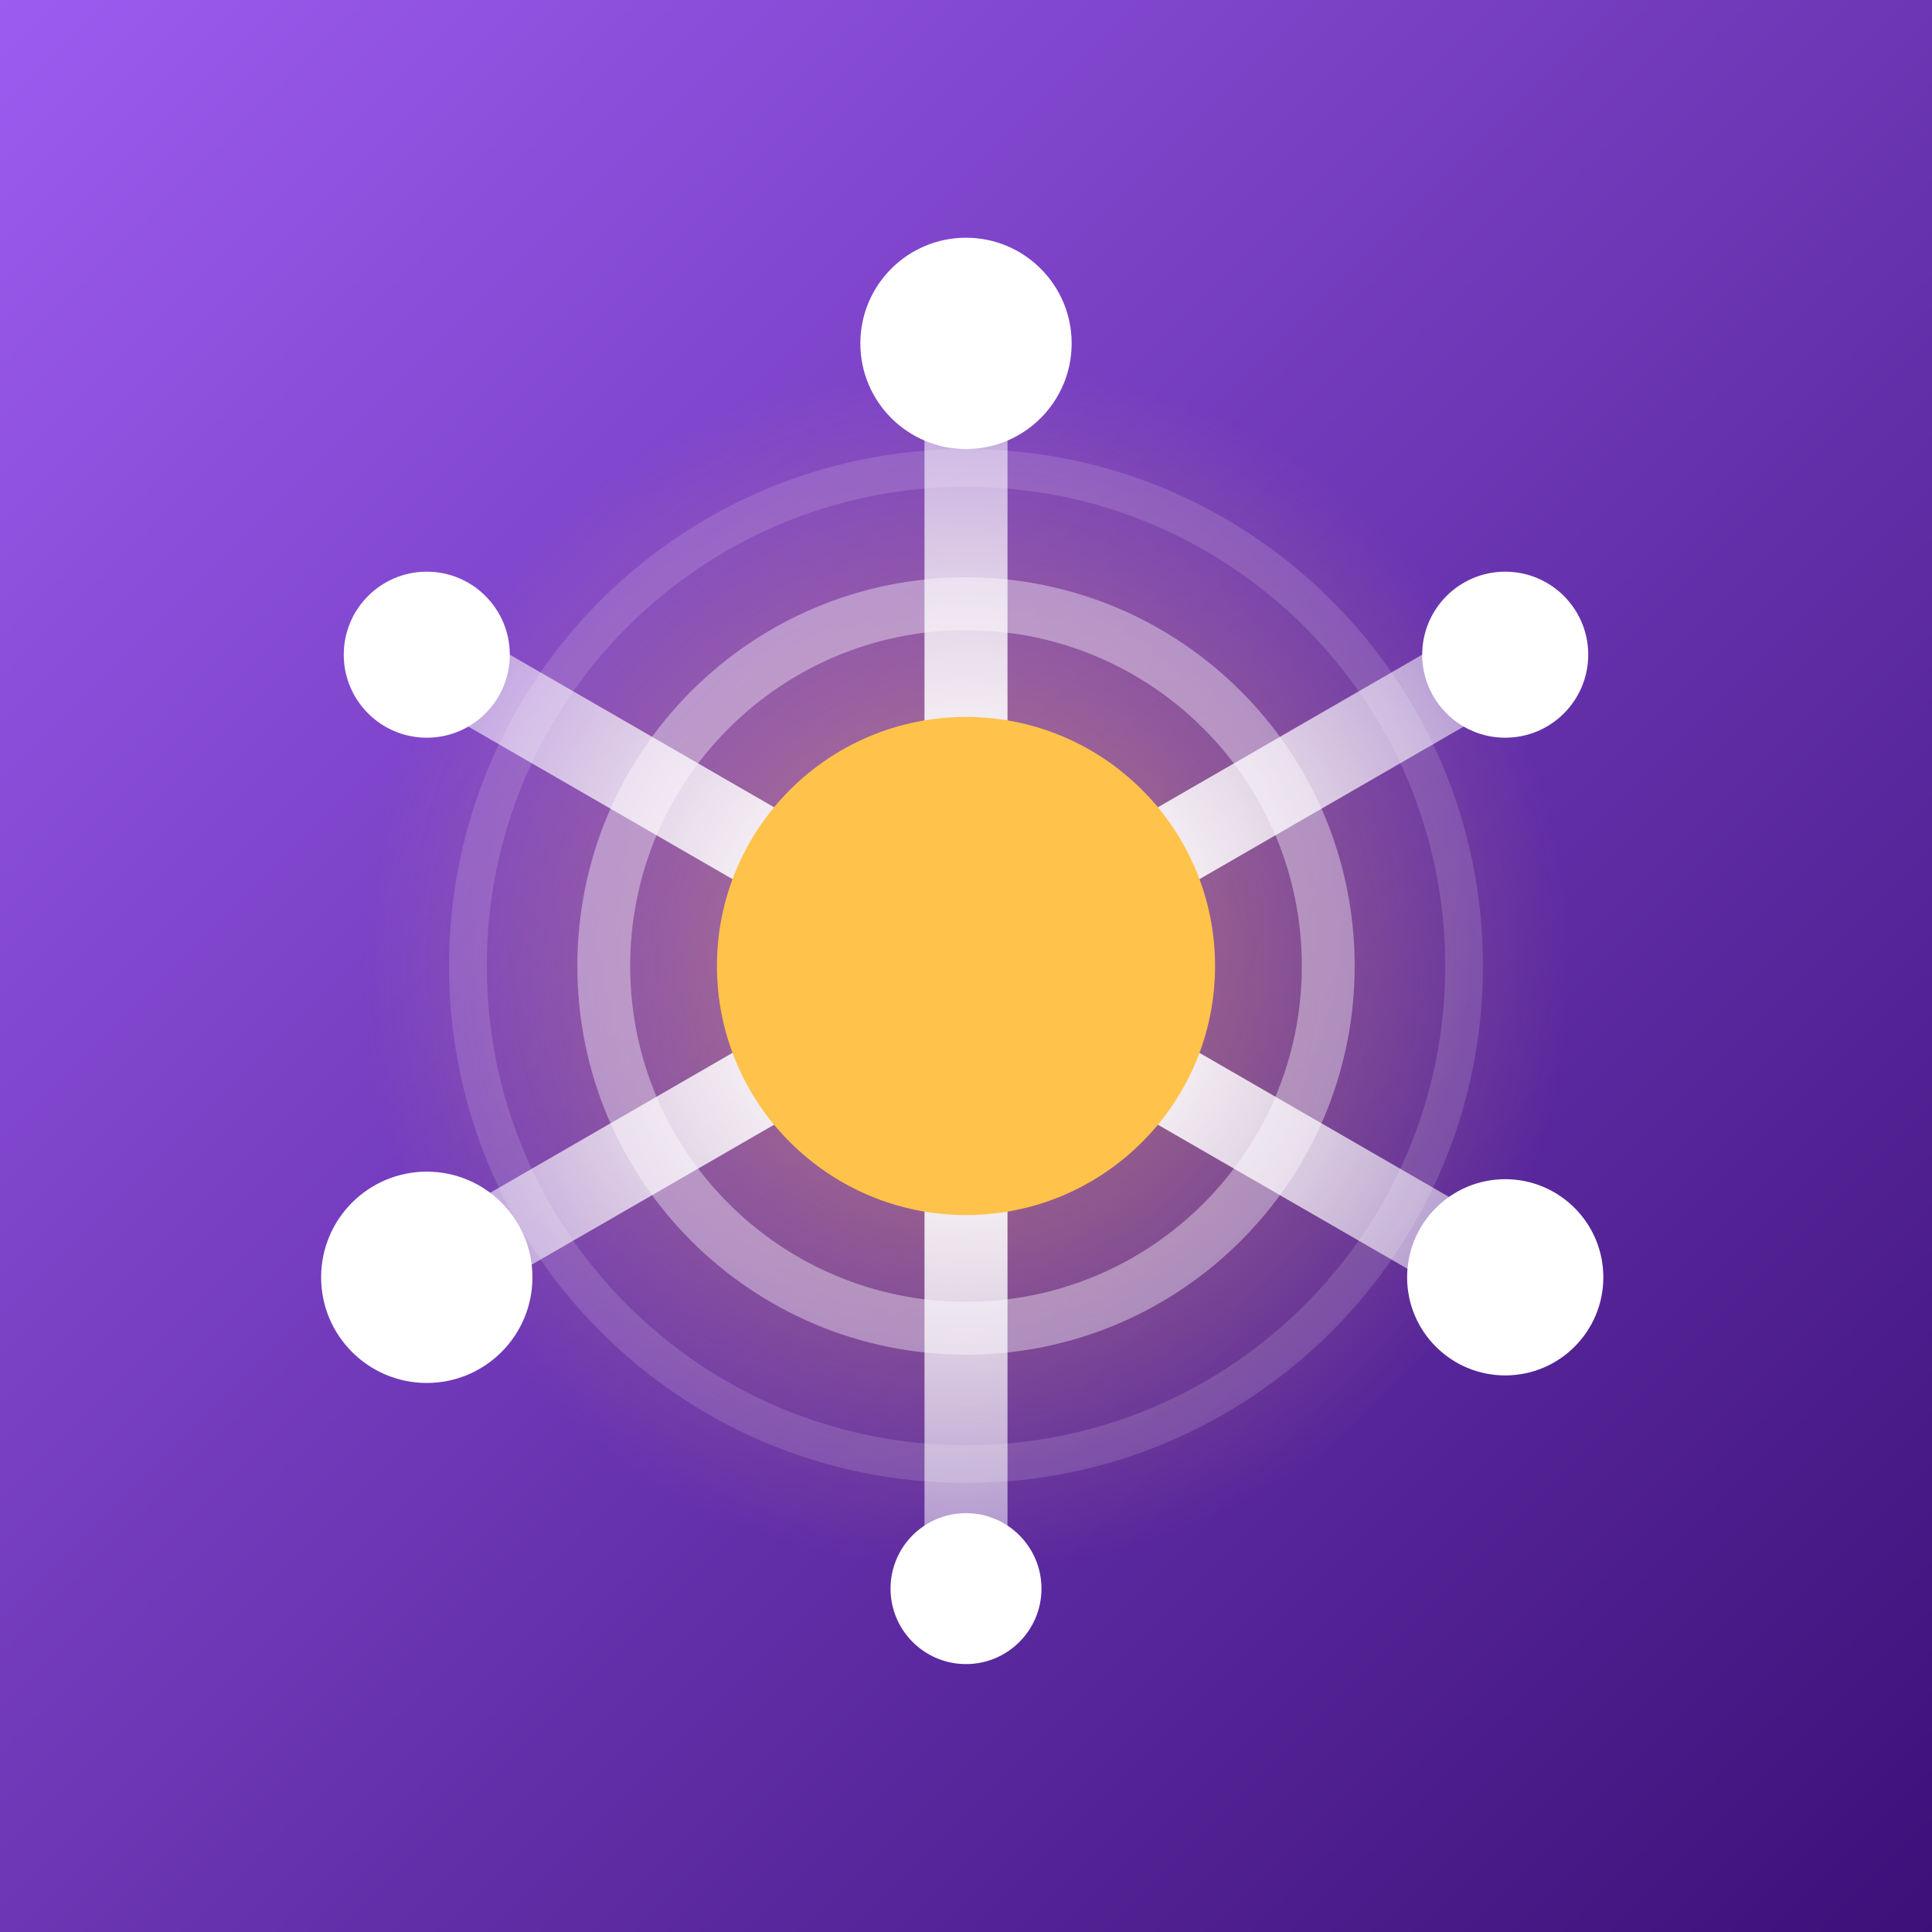
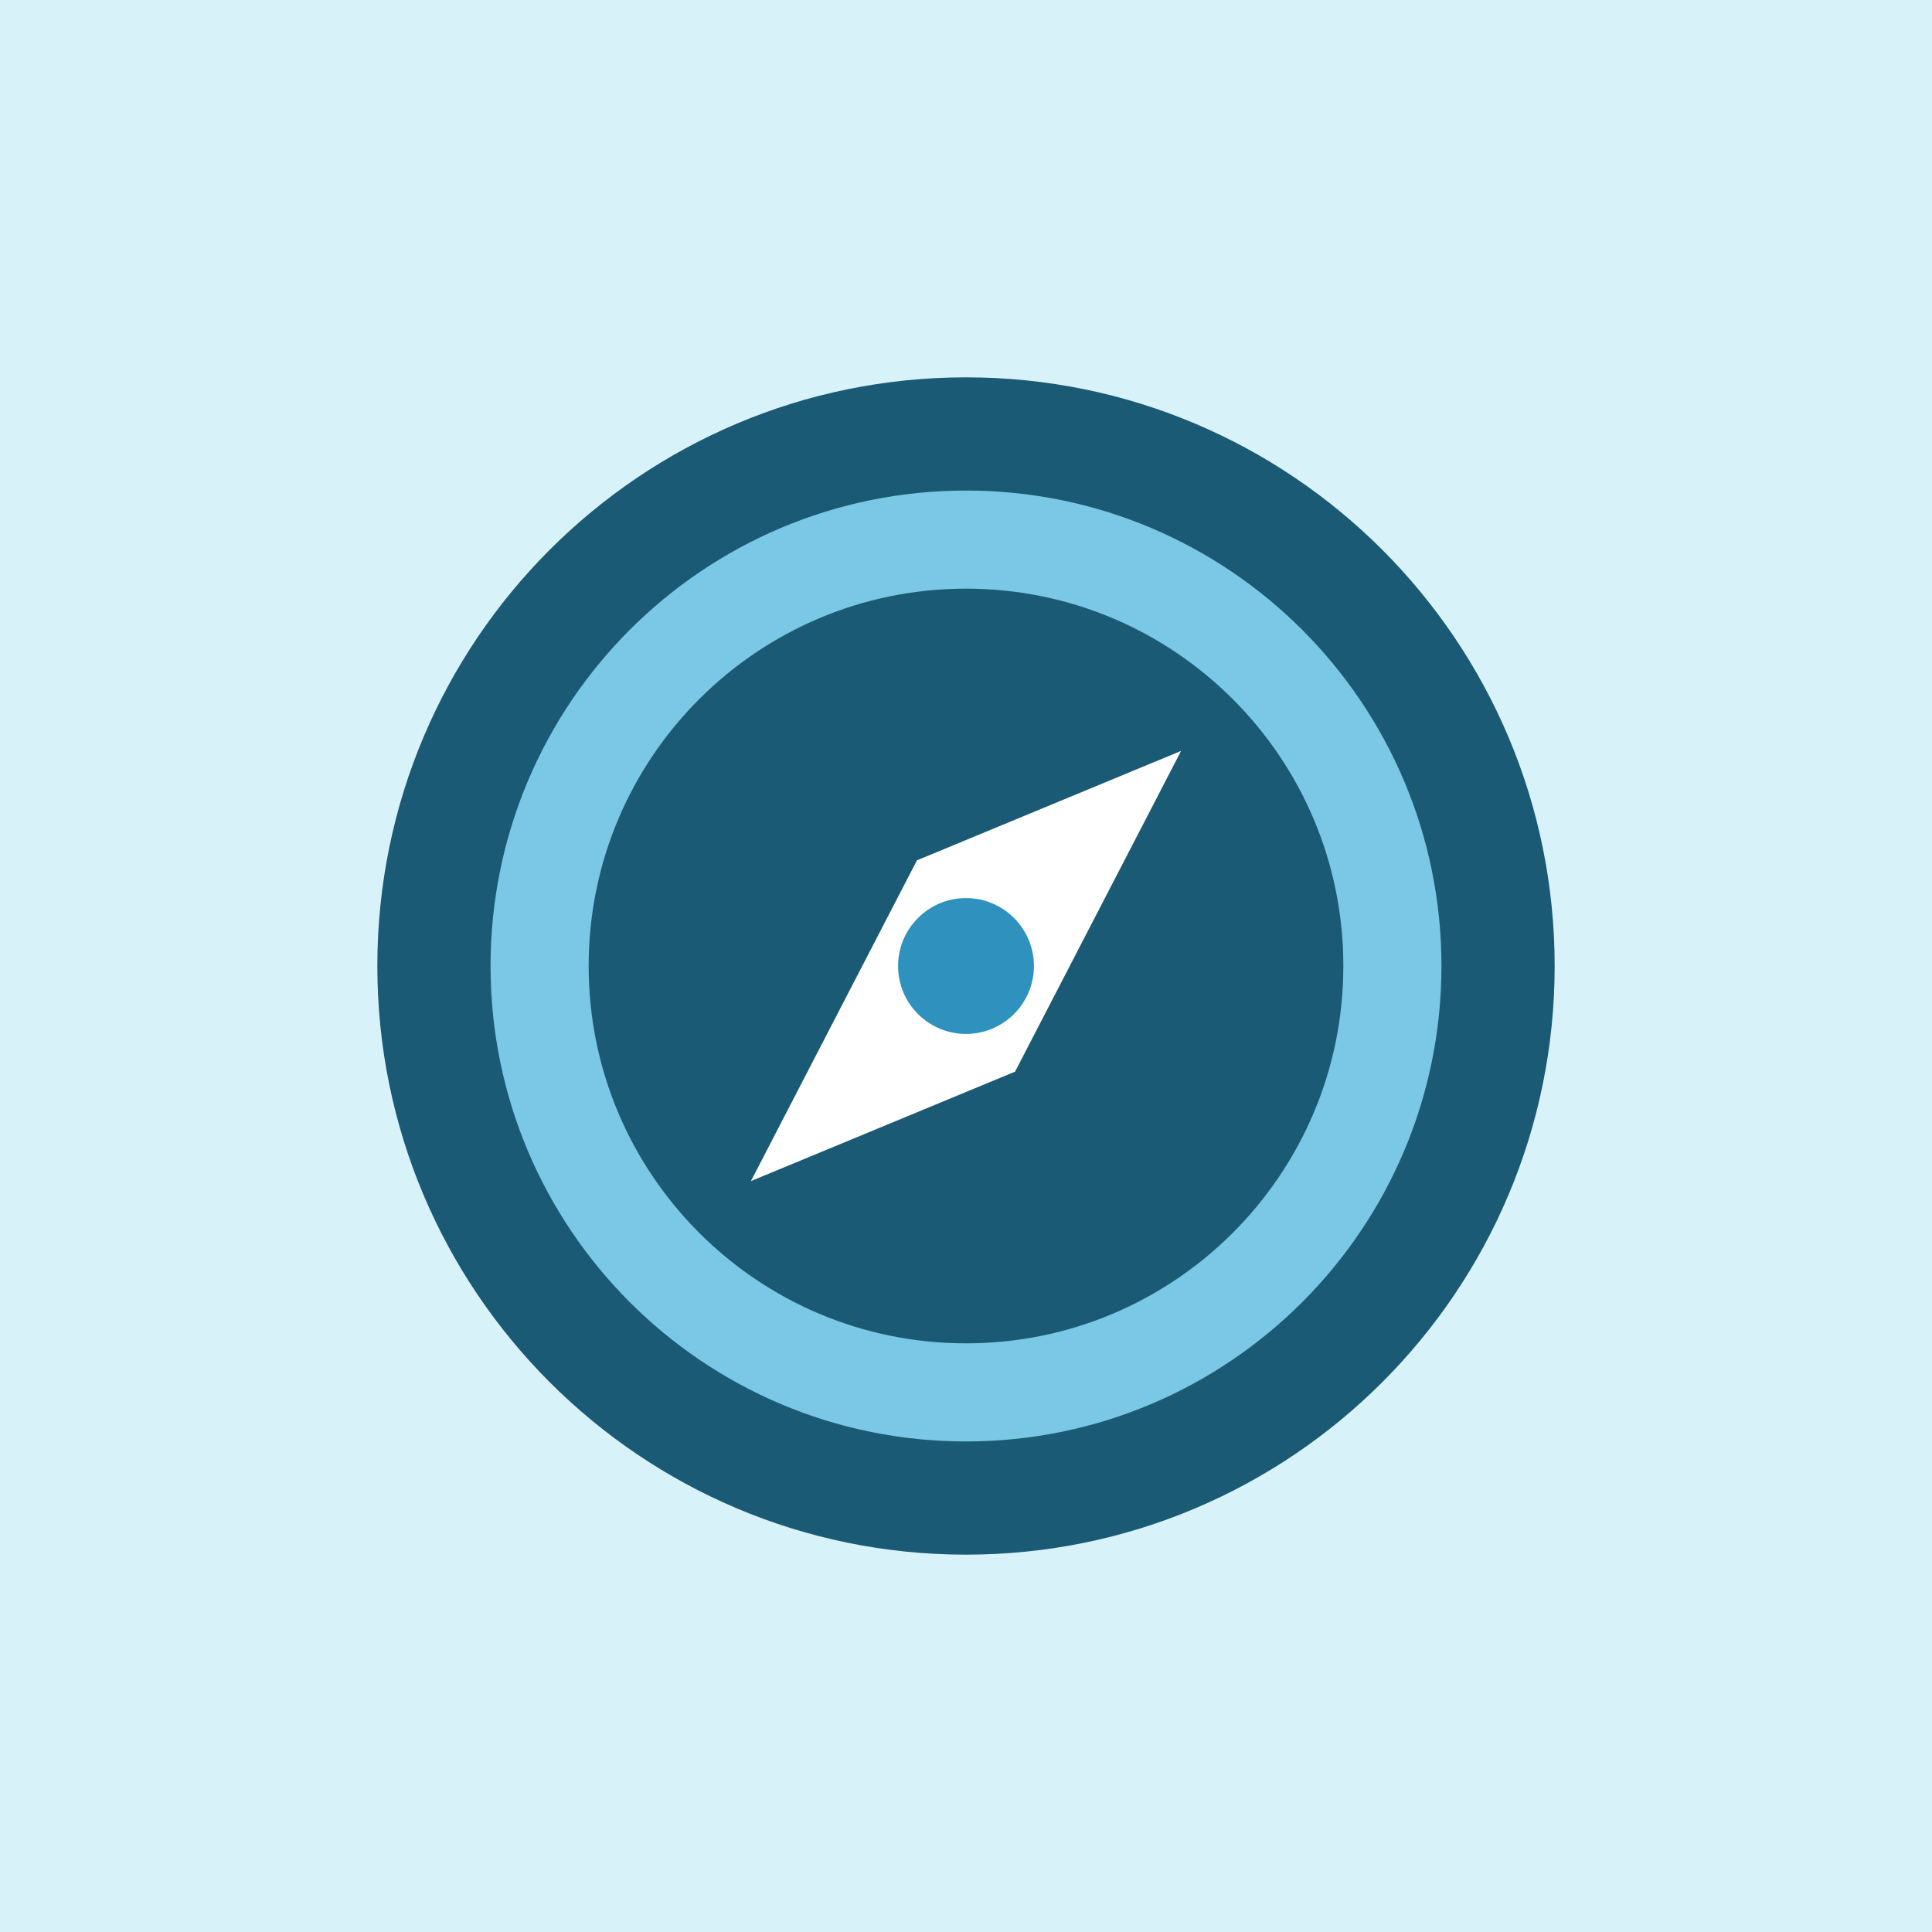
<svg xmlns="http://www.w3.org/2000/svg" viewBox="0 0 512 512" role="img" aria-label="AIDE">
-   <defs>
-     <linearGradient id="bg" x1="0" y1="0" x2="1" y2="1">
-       <stop offset="0" stop-color="#9d5cf0" />
-       <stop offset="1" stop-color="#3b1078" />
-     </linearGradient>
-     <radialGradient id="spoke" gradientUnits="userSpaceOnUse" cx="256" cy="256" r="200">
-       <stop offset="0.3" stop-color="#ffffff" stop-opacity="0.9" />
-       <stop offset="1" stop-color="#ffffff" stop-opacity="0.3" />
-     </radialGradient>
-     <radialGradient id="glow" gradientUnits="userSpaceOnUse" cx="256" cy="256" r="160">
-       <stop offset="0" stop-color="#ffc24b" stop-opacity="0.5" />
-       <stop offset="1" stop-color="#ffc24b" stop-opacity="0" />
-     </radialGradient>
-   </defs>
-   <rect width="512" height="512" fill="url(#bg)" />
-   <circle cx="256" cy="256" r="160" fill="url(#glow)" />
-   <g stroke="url(#spoke)" stroke-width="22" stroke-linecap="round">
-     <line x1="256" y1="256" x2="256" y2="91" />
-     <line x1="256" y1="256" x2="398.9" y2="173.5" />
-     <line x1="256" y1="256" x2="398.9" y2="338.5" />
-     <line x1="256" y1="256" x2="256" y2="421" />
-     <line x1="256" y1="256" x2="113.1" y2="338.5" />
-     <line x1="256" y1="256" x2="113.1" y2="173.5" />
-   </g>
-   <g fill="#ffffff">
-     <circle cx="256" cy="91" r="28" />
-     <circle cx="398.9" cy="173.5" r="22" />
-     <circle cx="398.9" cy="338.5" r="26" />
-     <circle cx="256" cy="421" r="20" />
-     <circle cx="113.1" cy="338.5" r="28" />
-     <circle cx="113.1" cy="173.5" r="22" />
-   </g>
-   <circle cx="256" cy="256" r="132" fill="none" stroke="#ffffff" stroke-opacity="0.14" stroke-width="10" />
-   <circle cx="256" cy="256" r="96" fill="none" stroke="#ffffff" stroke-opacity="0.38" stroke-width="14" />
-   <circle cx="256" cy="256" r="66" fill="#ffc24b" />
+   <rect width="512" height="512" fill="#d8f2fa" />
+   <circle cx="256" cy="256" r="156" fill="#1b5a75" />
+   <circle cx="256" cy="256" r="113" fill="none" stroke="#7bc7e6" stroke-width="26" />
+   <path d="M313 199 269 284 199 313 243 228z" fill="#ffffff" />
+   <circle cx="256" cy="256" r="18" fill="#2f91bd" />
</svg>
